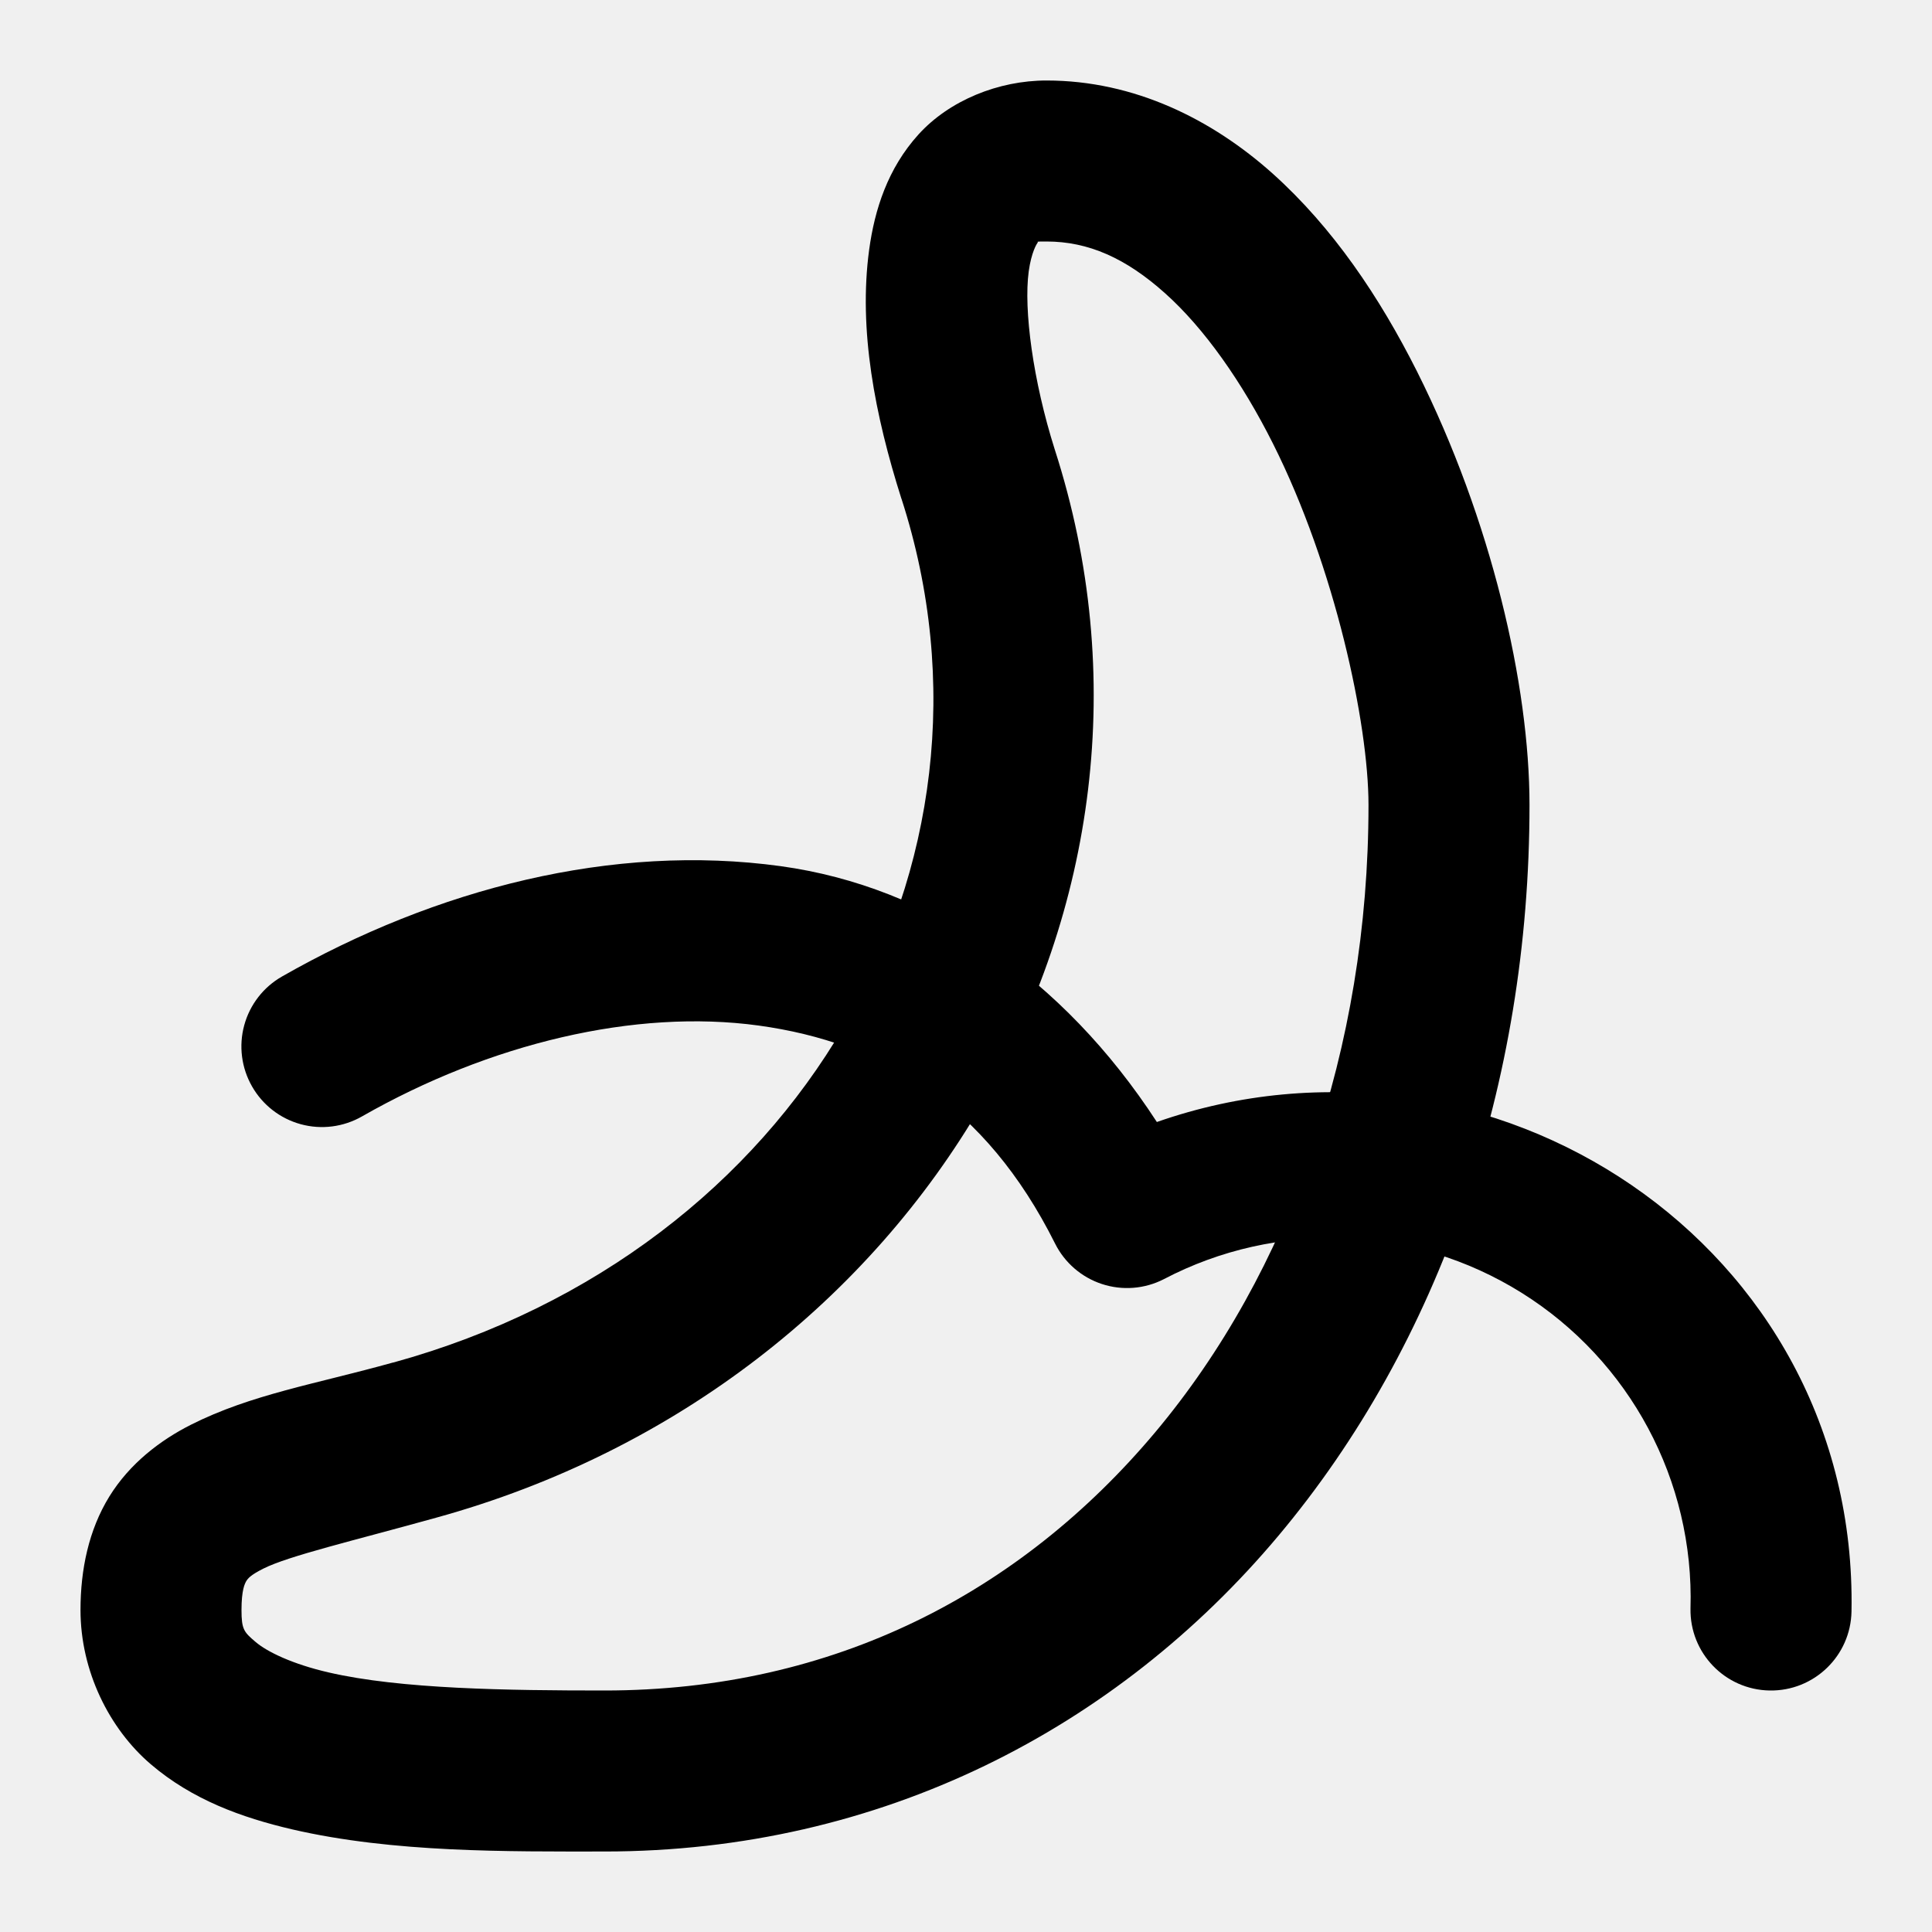
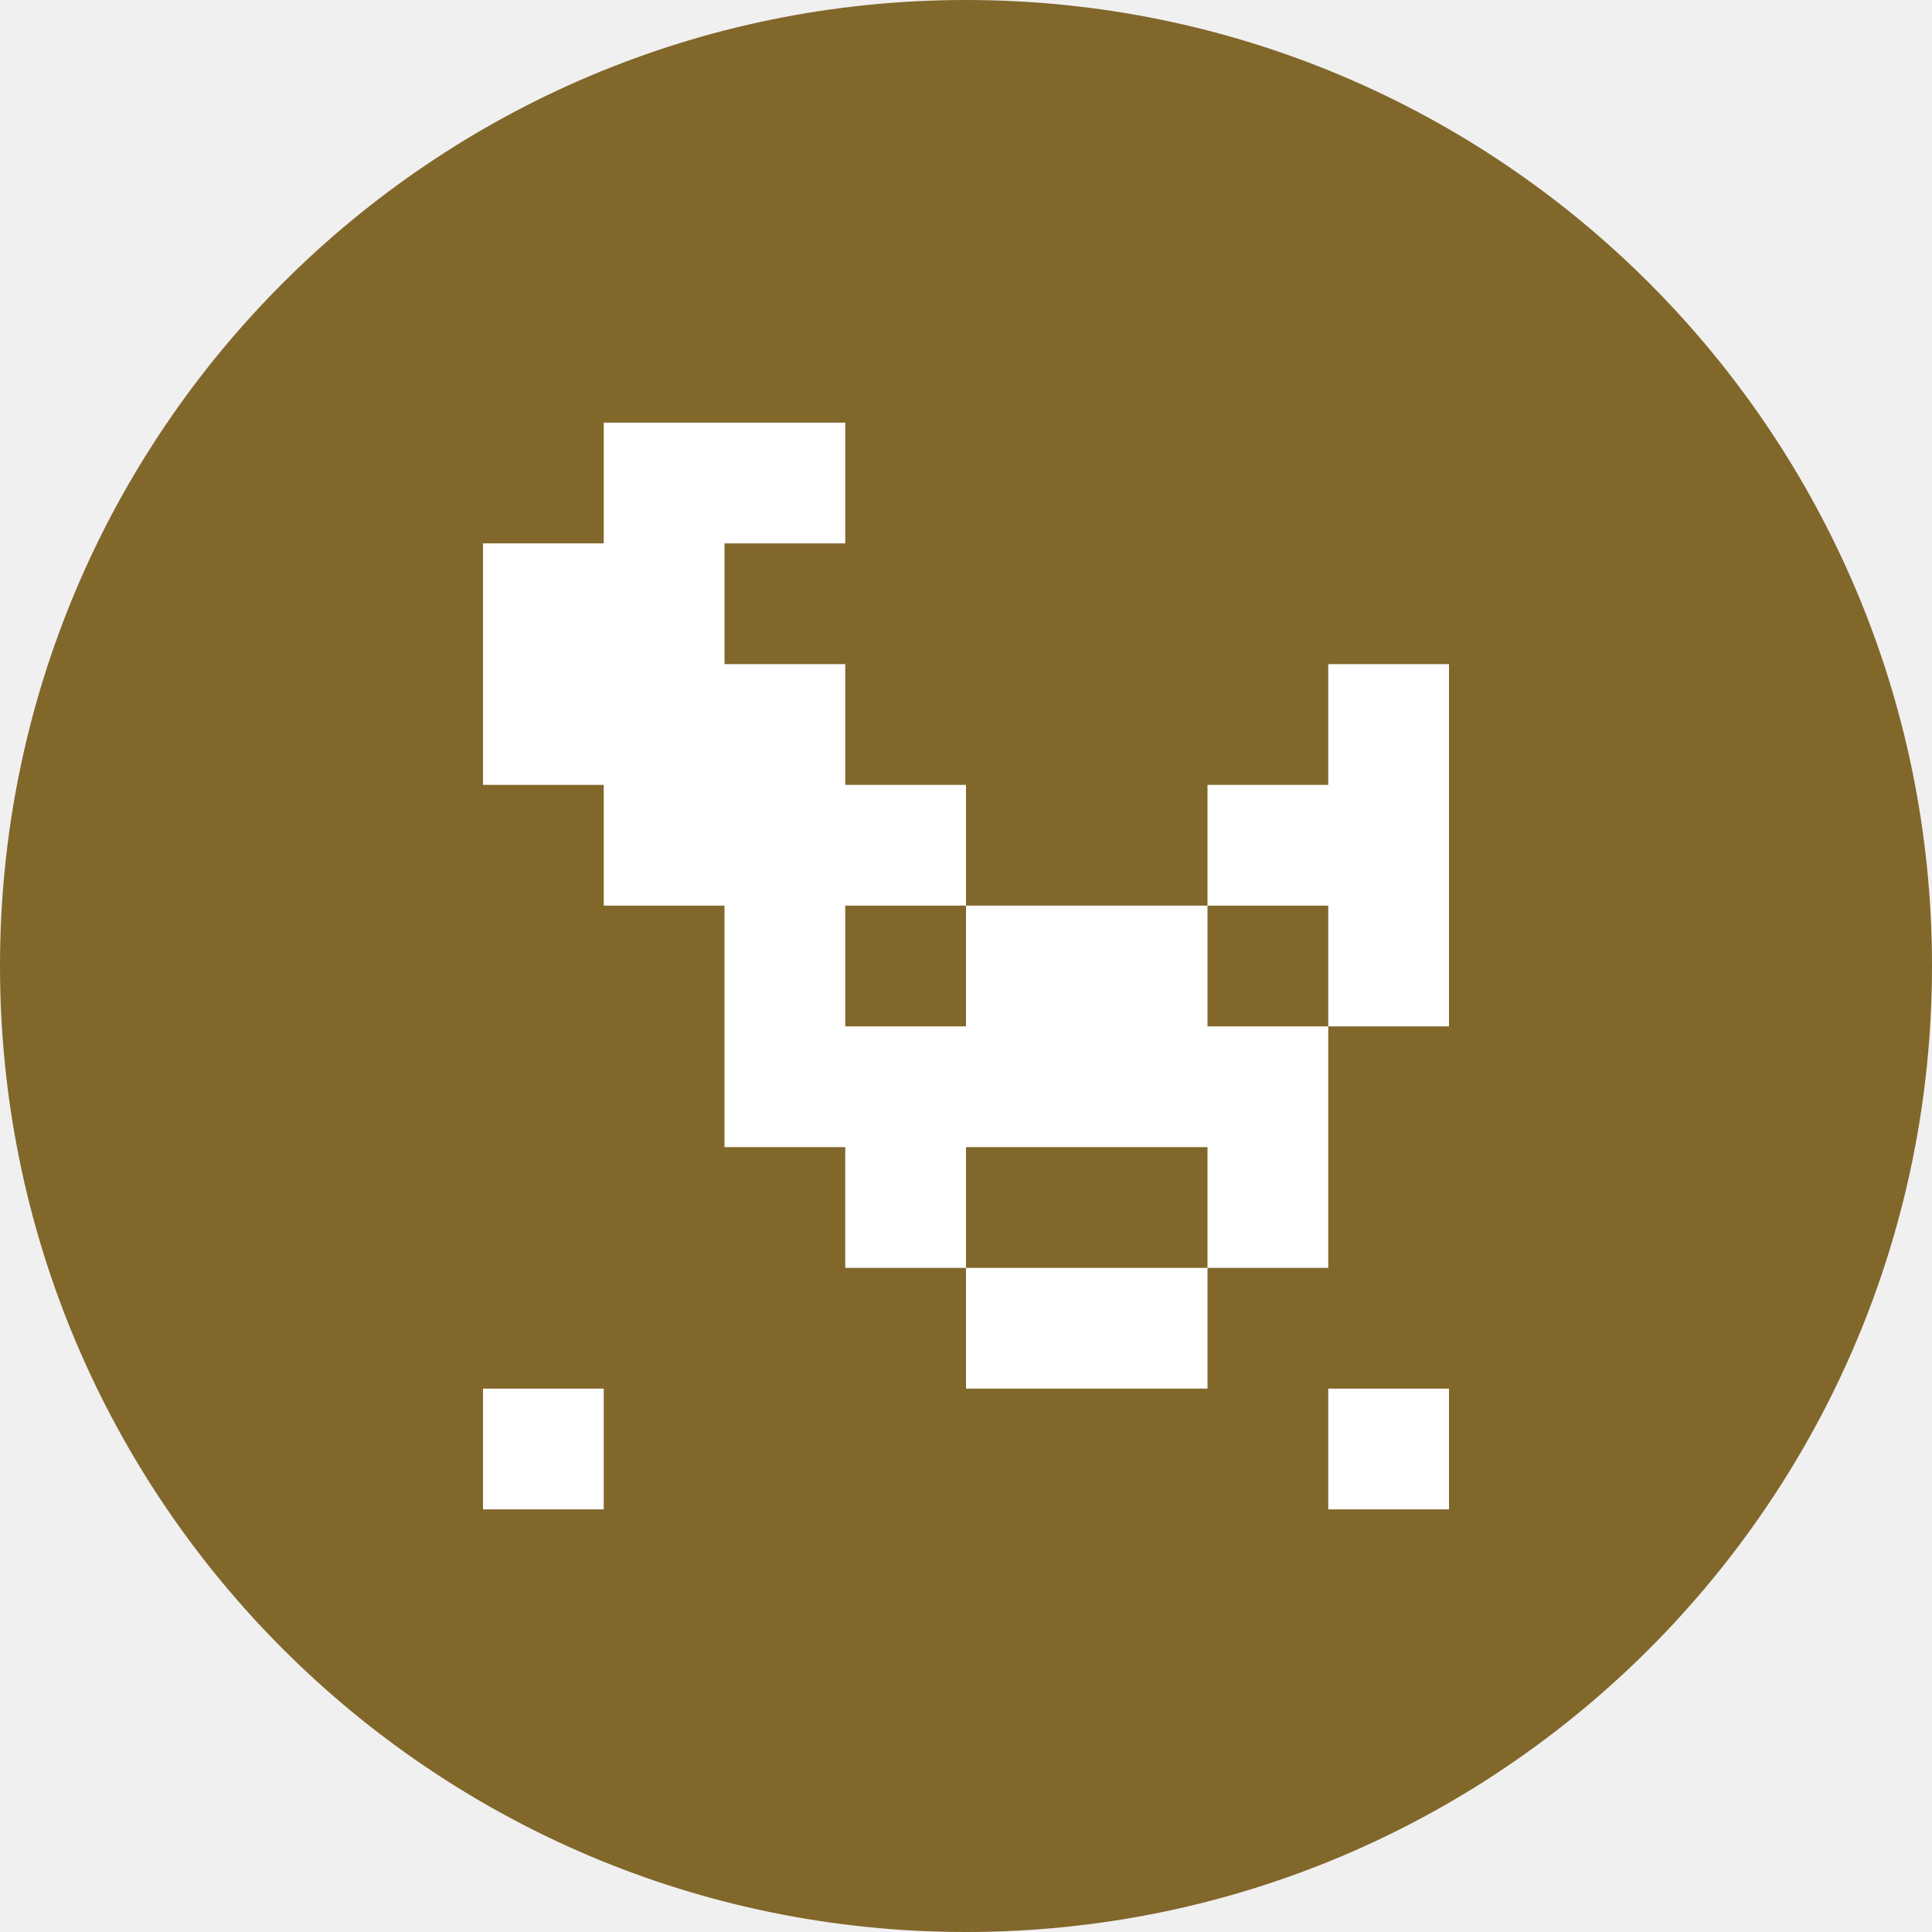
- <svg xmlns="http://www.w3.org/2000/svg" viewBox="0 0 1024 1024" width="100%" height="100%" fill="currentColor">
-   <path d="M413.867 459.093c-89.173-12.288-182.869 11.947-264.363 58.453a42.667 42.667 0 0 0-15.915 58.283 42.667 42.667 0 0 0 58.24 15.915c67.84-38.741 144.853-57.173 210.347-48.171 65.493 9.045 120.064 41.643 157.013 115.499a42.667 42.667 0 0 0 57.6 18.944A190.72 190.72 0 0 1 896 852.565 42.667 42.667 0 0 0 937.899 896 42.667 42.667 0 0 0 981.333 854.101c3.584-194.603-191.403-321.28-368.171-259.413-49.749-76.501-120.576-124.757-199.339-135.595z" />
-   <path d="M554.667 42.667c-25.472 0-51.456 10.539-67.84 28.587-16.341 18.048-23.253 39.851-26.155 61.099-5.76 42.453 3.072 87.765 17.067 131.883a42.667 42.667 0 0 0 0.085 0.171c62.891 194.688-54.699 398.635-269.397 457.771a42.667 42.667 0 0 0-0.171 0c-41.173 11.477-75.008 16.811-107.093 32.981-16.043 8.107-32.341 20.395-43.264 38.101C47.019 810.965 42.667 831.915 42.667 853.333c0 32.427 15.275 62.976 37.248 81.749 21.973 18.773 48.043 28.245 74.923 34.517 53.76 12.459 114.347 11.733 165.547 11.733 146.645 0 271.573-65.323 357.12-167.253C763.051 712.192 810.667 574.507 810.667 426.667c0-63.445-20.139-151.083-59.648-229.845-19.797-39.339-44.544-76.203-76.587-104.917C642.347 63.232 601.173 42.667 554.667 42.667z m0 85.333c22.187 0 42.027 8.789 62.848 27.435 20.821 18.603 40.832 47.104 57.216 79.744C707.541 300.459 725.333 383.445 725.333 426.667c0 129.493-42.027 247.808-113.152 332.587C541.013 843.947 442.155 896 320.427 896c-51.2 0-108.16-0.725-146.347-9.6-19.072-4.395-32.555-10.923-38.656-16.171C129.28 865.024 128 863.616 128 853.333c0-10.581 1.707-13.909 2.56-15.36 0.896-1.408 2.176-3.115 9.003-6.571 13.653-6.827 47.019-14.592 91.52-26.965 256.341-70.613 405.845-324.907 327.936-566.272-11.52-36.395-16.512-74.027-13.781-94.293 1.408-10.24 4.309-14.805 4.779-15.275C550.4 128.085 548.139 128 554.667 128z" />
+ <svg xmlns="http://www.w3.org/2000/svg" viewBox="0 0 32 32" width="100%" height="100%">
+   <circle cx="16" cy="16" r="16" fill="#82672B" />
+   <path fill="#FFFFFF" fill-rule="evenodd" d="M10 7h4v2h-2v2h2v2h2v2h4v-2h2v-2h2v6h-2v4h-2v2h-4v-2h-2v-2h-2v-4h-2v-2H8V9h2V7zm4 8v2h2v-2h-2zm6 0v2h2v-2h-2zm-4 6h4v-2h-4v2zM8 23h2v2H8v-2zm14 0h2v2h-2v-2z" />
</svg>
